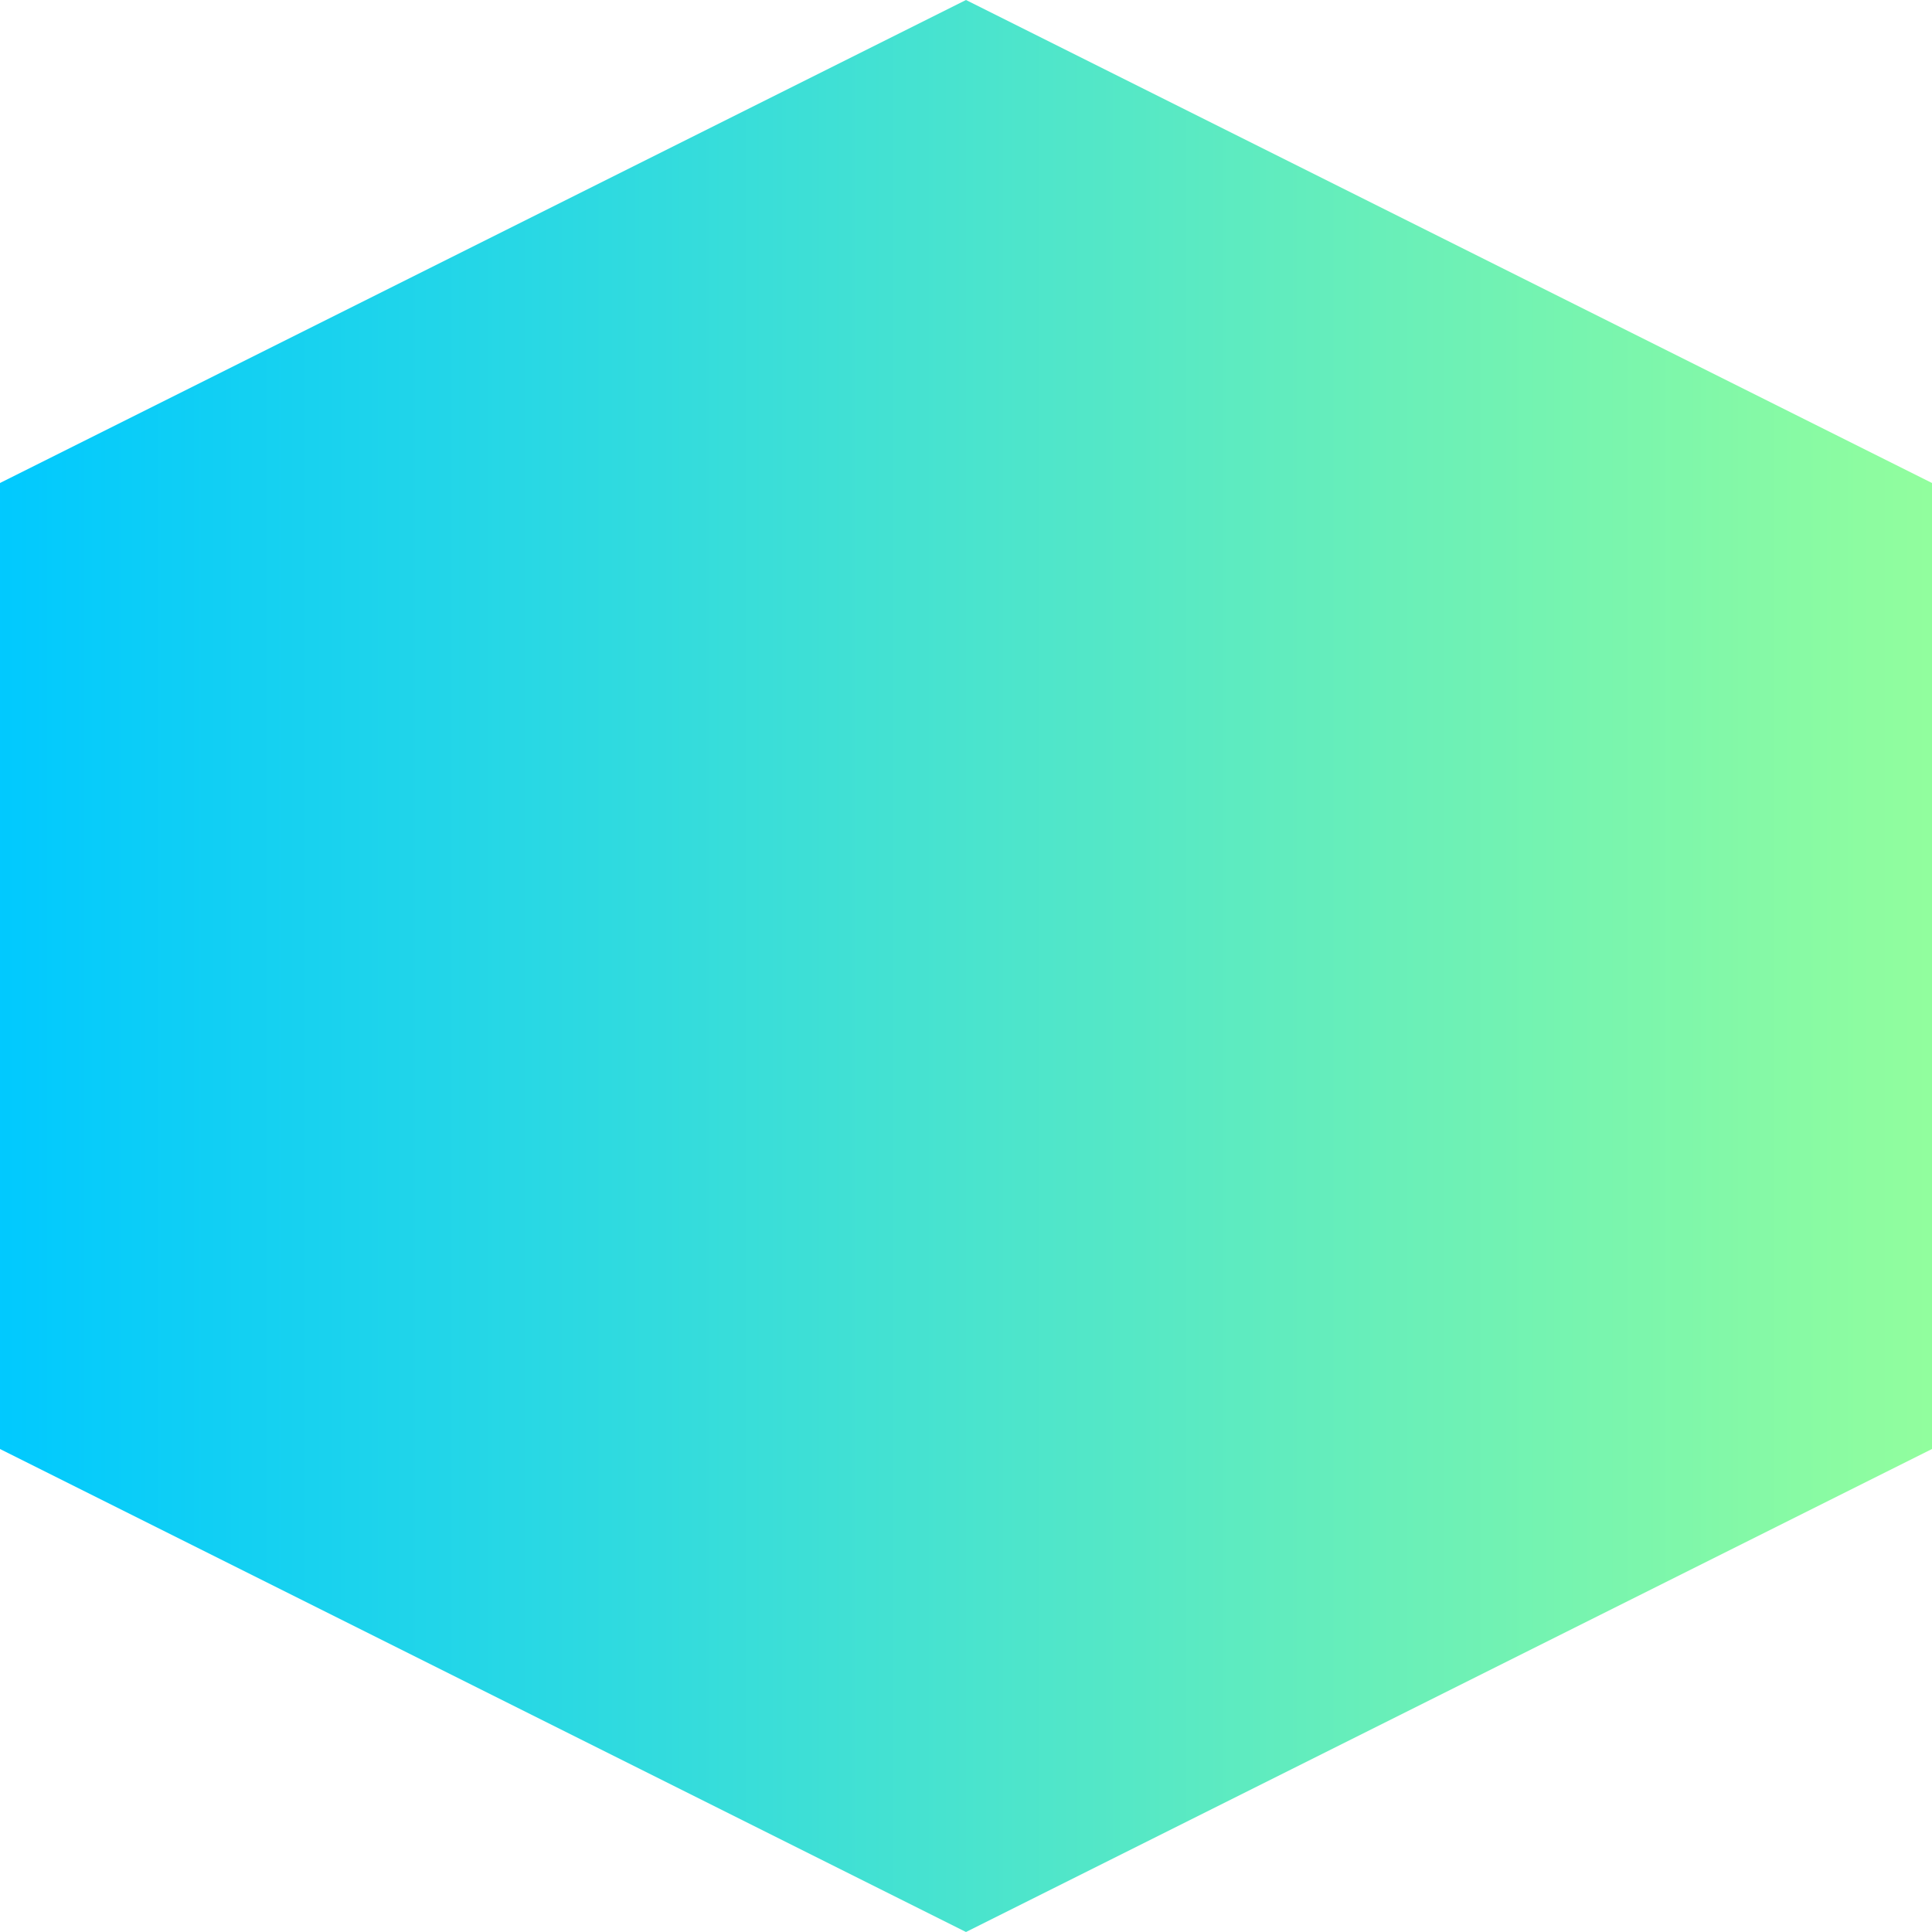
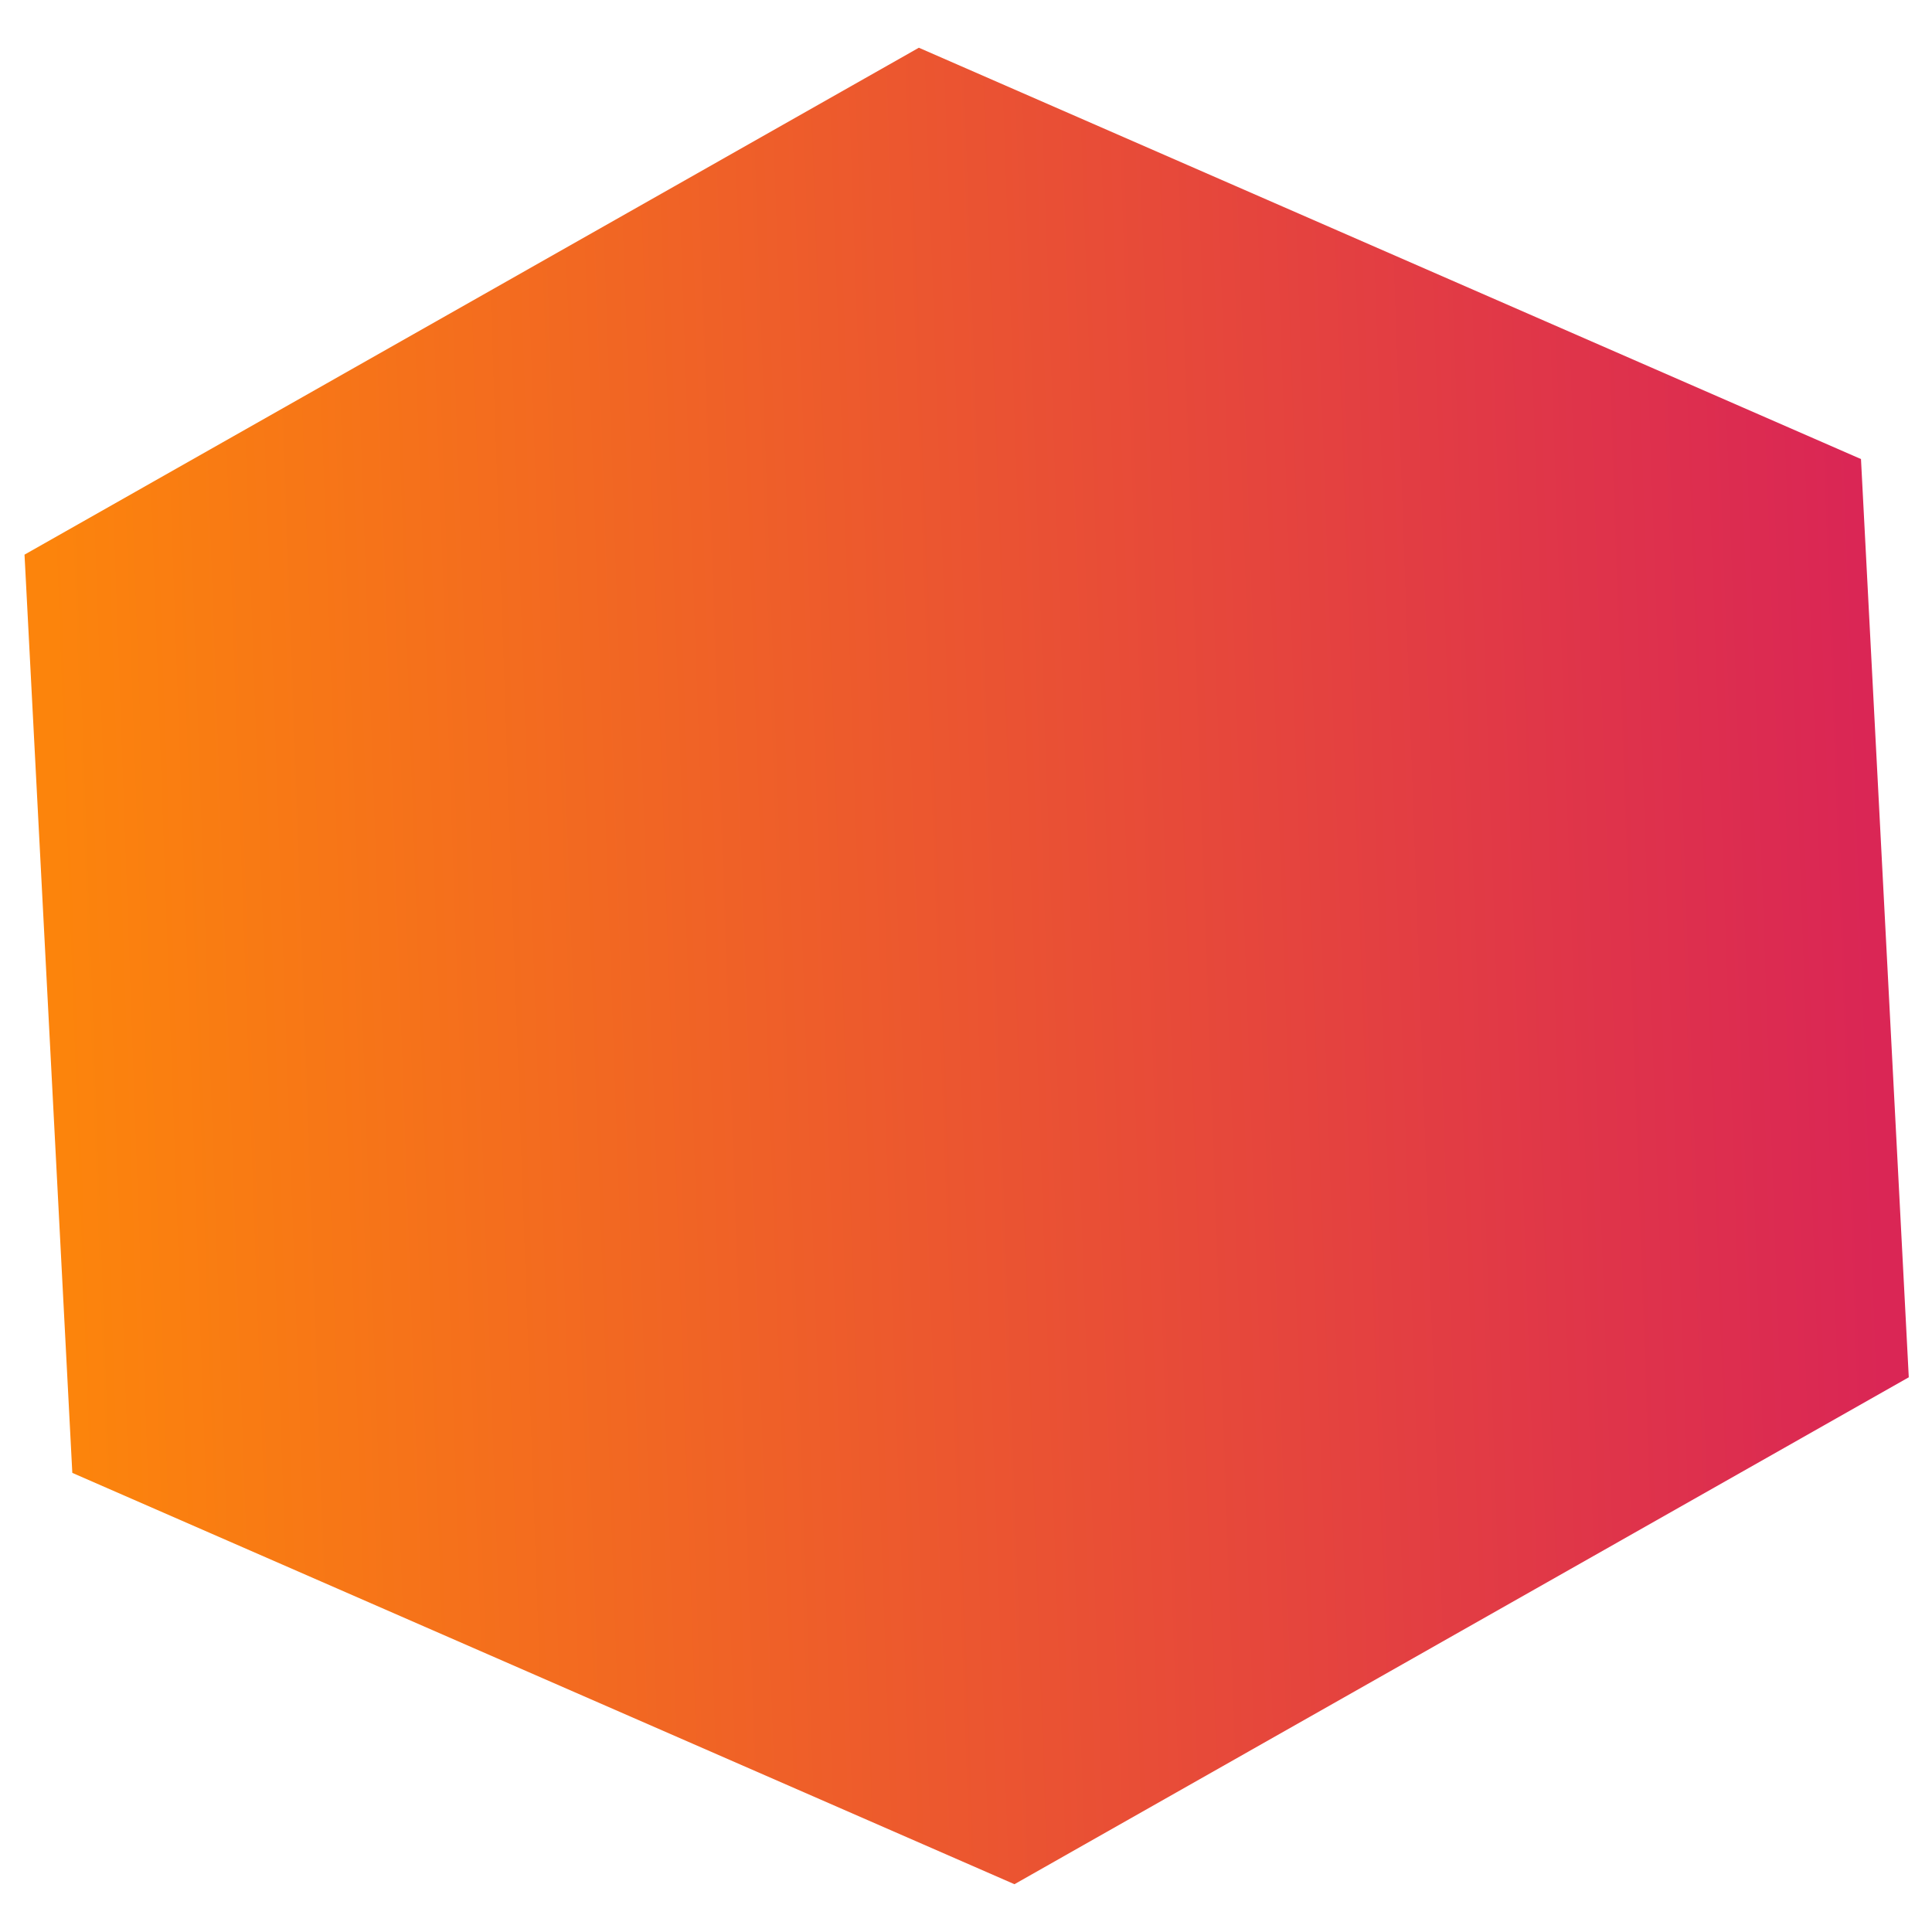
- <svg xmlns="http://www.w3.org/2000/svg" width="420" height="420" viewBox="0 0 420 420">
+ <svg xmlns="http://www.w3.org/2000/svg" width="441.405" height="441.406" viewBox="0 0 441.405 441.406">
  <defs>
    <linearGradient id="linear-gradient" x1="0.5" x2="0.5" y2="1" gradientUnits="objectBoundingBox">
-       <stop offset="0" stop-color="#00c9ff" />
-       <stop offset="1" stop-color="#92fe9d" />
+       <stop offset="0" stop-color="#fc840c" />
+       <stop offset="1" stop-color="#da2655" />
    </linearGradient>
  </defs>
-   <path id="Polygon_15" data-name="Polygon 15" d="M315,0,420,210,315,420H105L0,210,105,0Z" transform="translate(0 420) rotate(-90)" fill="url(#linear-gradient)" />
+   <path id="Polygon_10" data-name="Polygon 10" d="M315,0,420,210,315,420H105L0,210,105,0Z" transform="matrix(-0.052, -0.999, 0.999, -0.052, 21.981, 441.406)" fill="url(#linear-gradient)" />
</svg>
